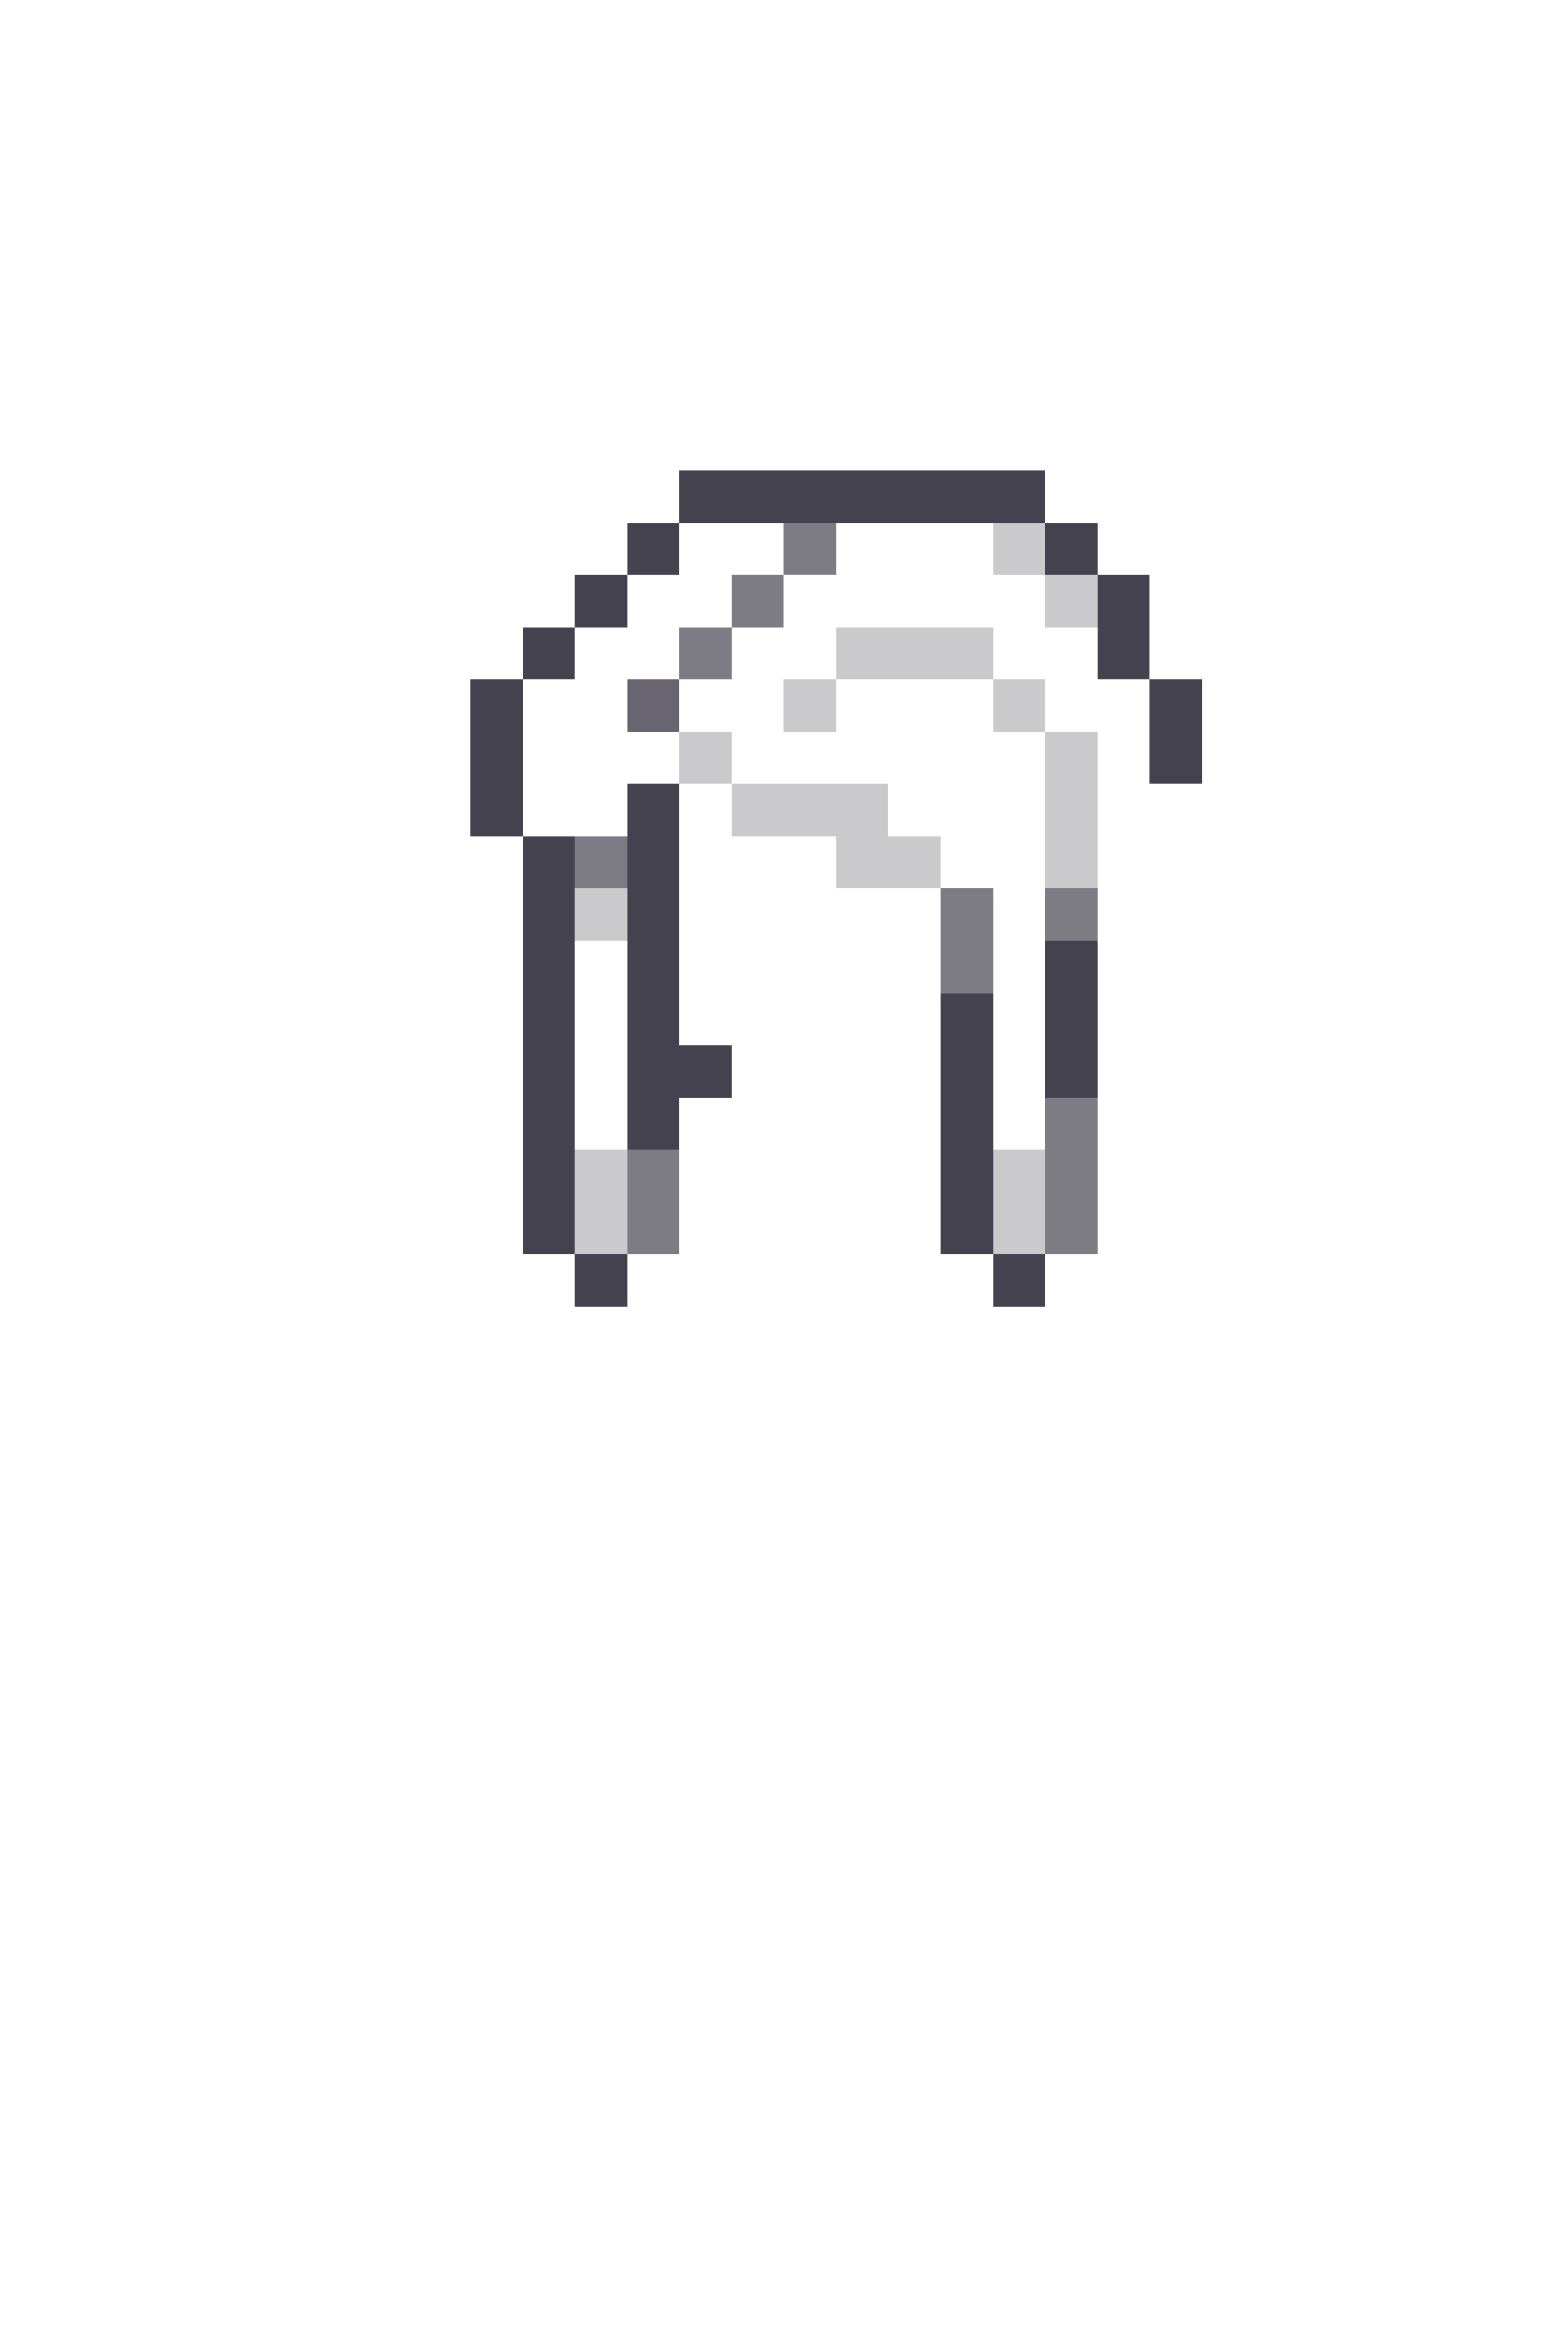
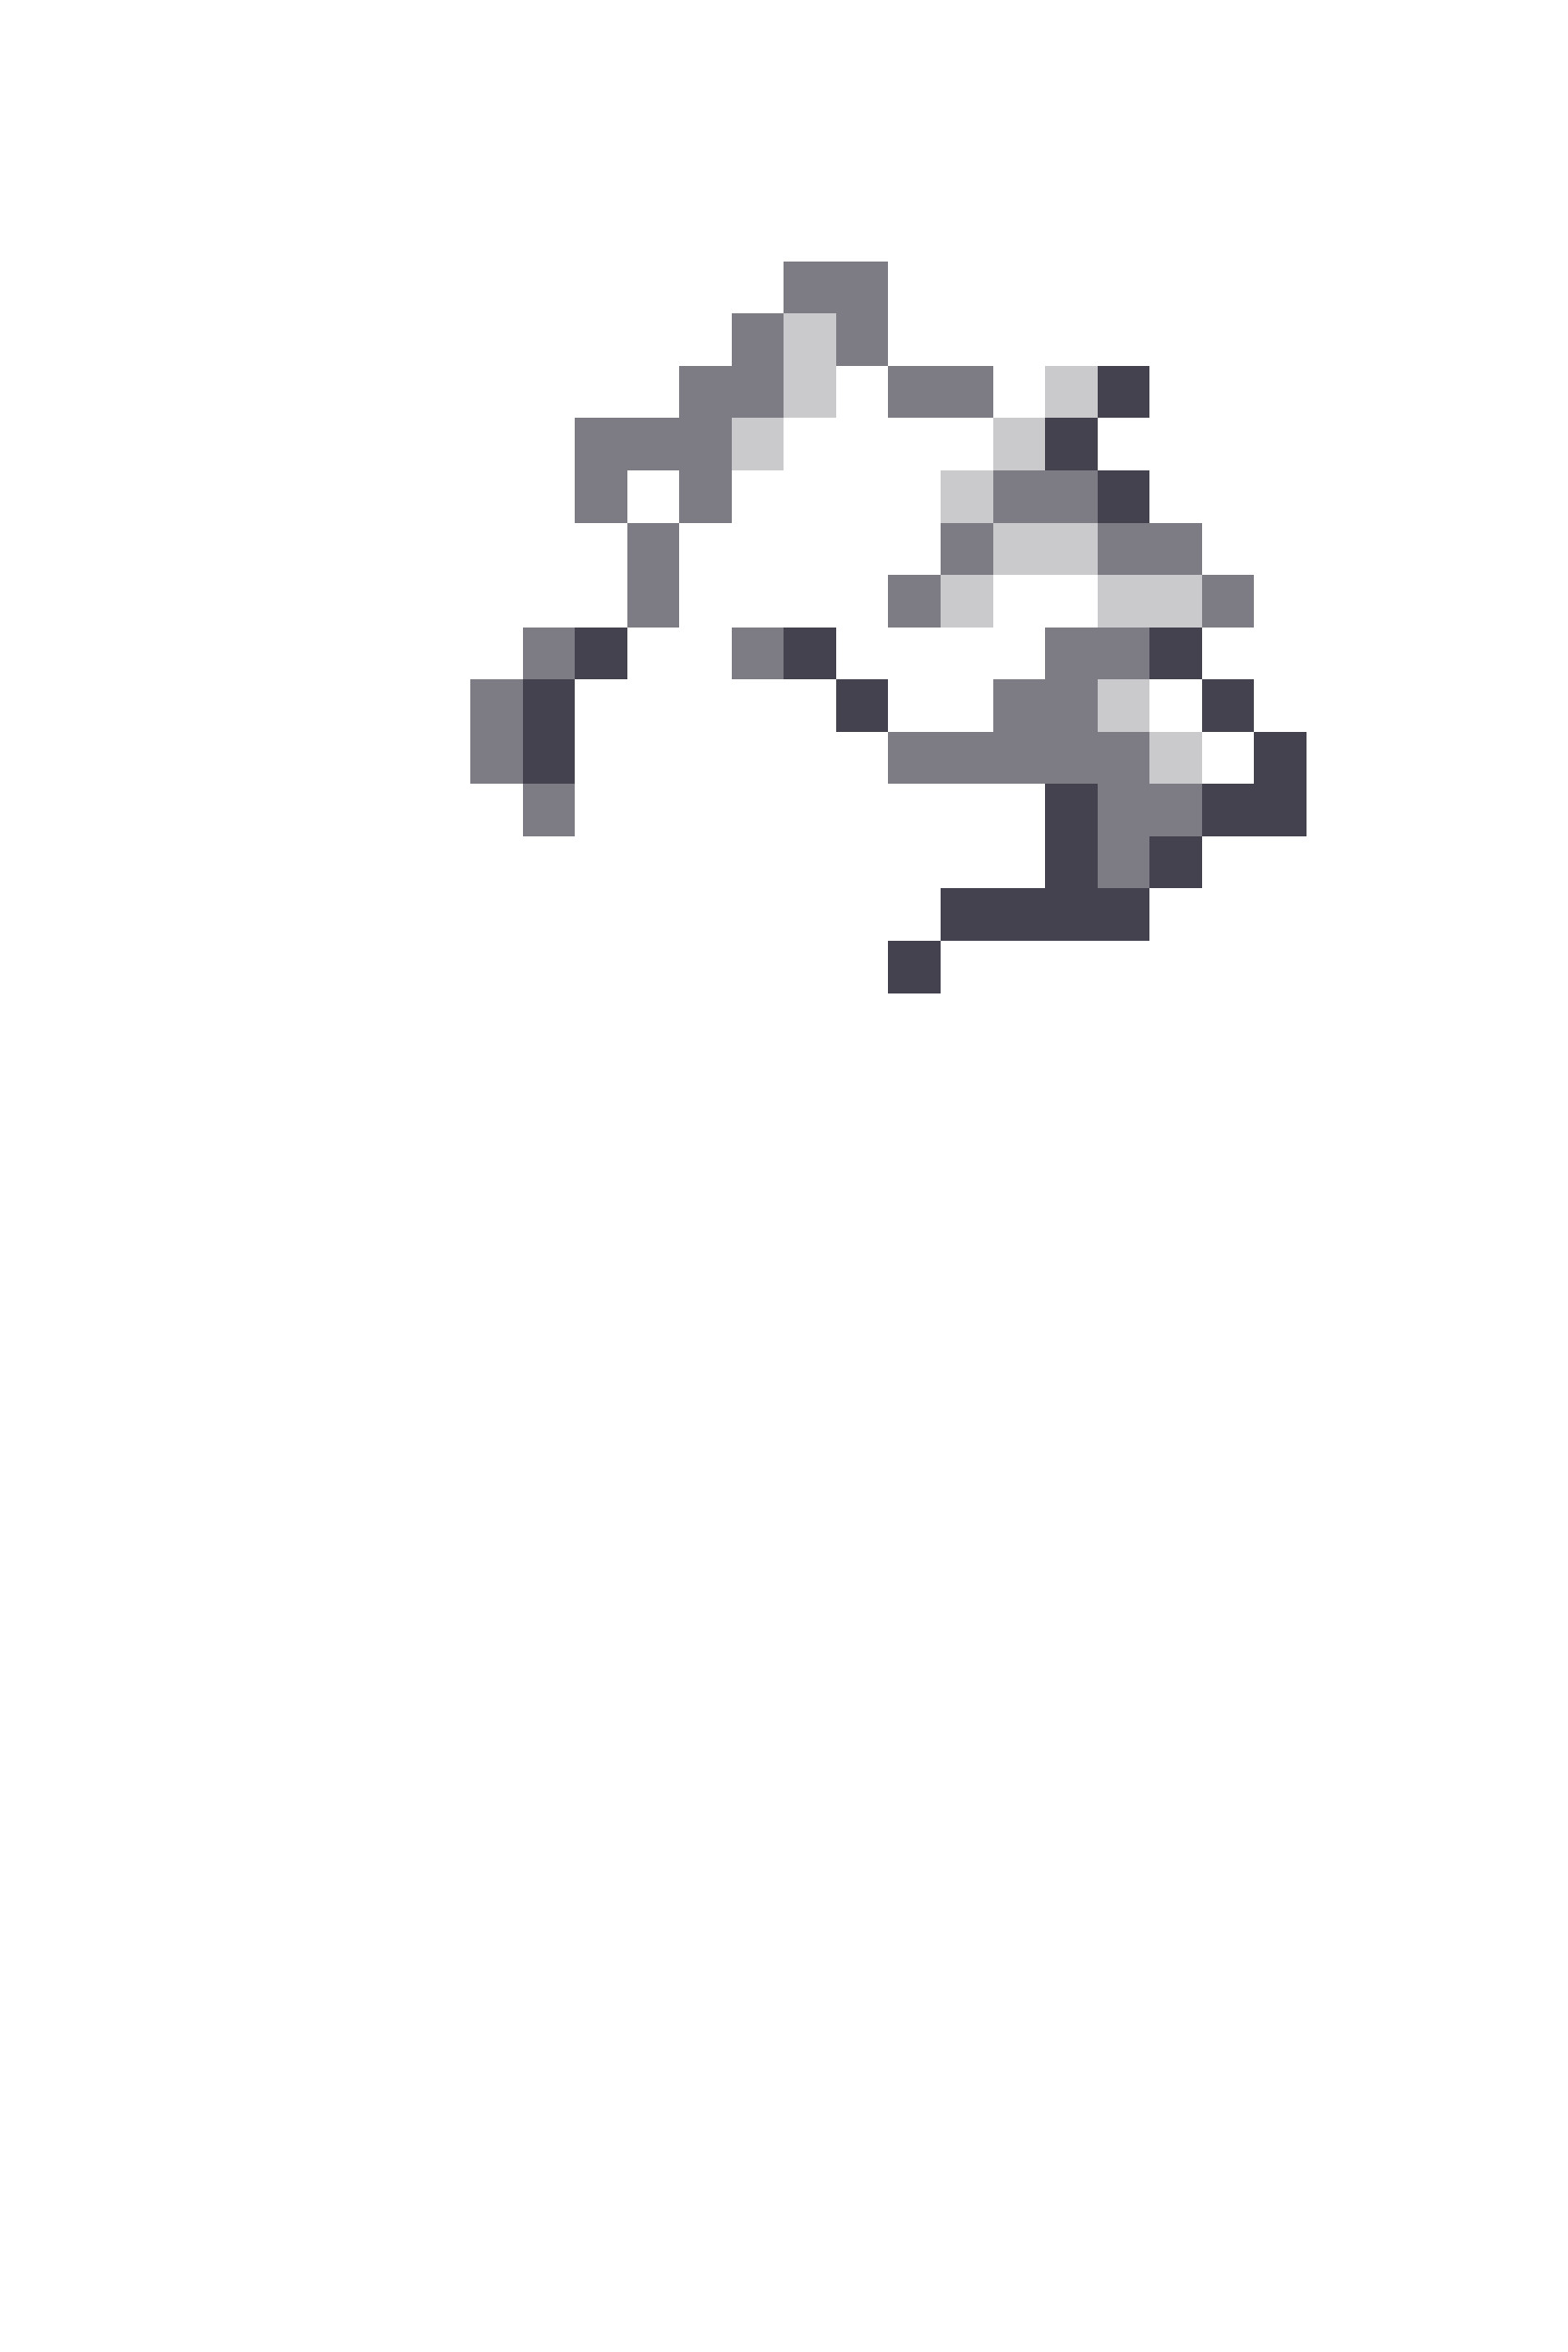
<svg xmlns="http://www.w3.org/2000/svg" viewBox="0 -0.5 30 45" shape-rendering="crispEdges">
-   <path stroke="rgba(32,28,45,0.831)" d="M13 9h7M12 10h1M20 10h1M11 11h1M21 11h1M10 12h1M21 12h1M9 13h1M22 13h1M9 14h1M22 14h1M9 15h1M12 15h1M10 16h1M12 16h1M10 17h1M12 17h1M10 18h1M12 18h1M20 18h1M10 19h1M12 19h1M18 19h1M20 19h1M10 20h1M12 20h2M18 20h1M20 20h1M10 21h1M12 21h1M18 21h1M10 22h1M18 22h1M10 23h1M18 23h1M11 24h1M19 24h1" />
-   <path stroke="rgba(31,28,43,0.576)" d="M15 10h1M14 11h1M13 12h1M11 16h1M18 17h1M20 17h1M18 18h1M20 21h1M12 22h1M20 22h1M12 23h1M20 23h1" />
-   <path stroke="rgba(30,26,43,0.231)" d="M19 10h1M20 11h1M16 12h3M15 13h1M19 13h1M13 14h1M20 14h1M14 15h3M20 15h1M16 16h2M20 16h1M11 17h1M11 22h1M19 22h1M11 23h1M19 23h1" />
-   <path stroke="rgba(33,28,44,0.675)" d="M12 13h1" />
+   <path stroke="rgba(31,28,43,0.576)" d="M15 5h2M14 6h1M16 6h1M13 7h2M17 7h2M11 8h3M11 9h1M13 9h1M19 9h2M12 10h1M18 10h1M21 10h2M12 11h1M17 11h1M23 11h1M10 12h1M14 12h1M20 12h2M9 13h1M19 13h2M9 14h1M17 14h5M10 15h1M21 15h2M21 16h1" />
+   <path stroke="rgba(30,26,43,0.231)" d="M15 6h1M15 7h1M20 7h1M14 8h1M19 8h1M18 9h1M19 10h2M18 11h1M21 11h2M21 13h1M22 14h1" />
+   <path stroke="rgba(32,28,45,0.831)" d="M21 7h1M20 8h1M21 9h1M11 12h1M15 12h1M22 12h1M10 13h1M16 13h1M23 13h1M10 14h1M24 14h1M20 15h1M23 15h2M20 16h1M22 16h1M18 17h4M17 18h1" />
</svg>
